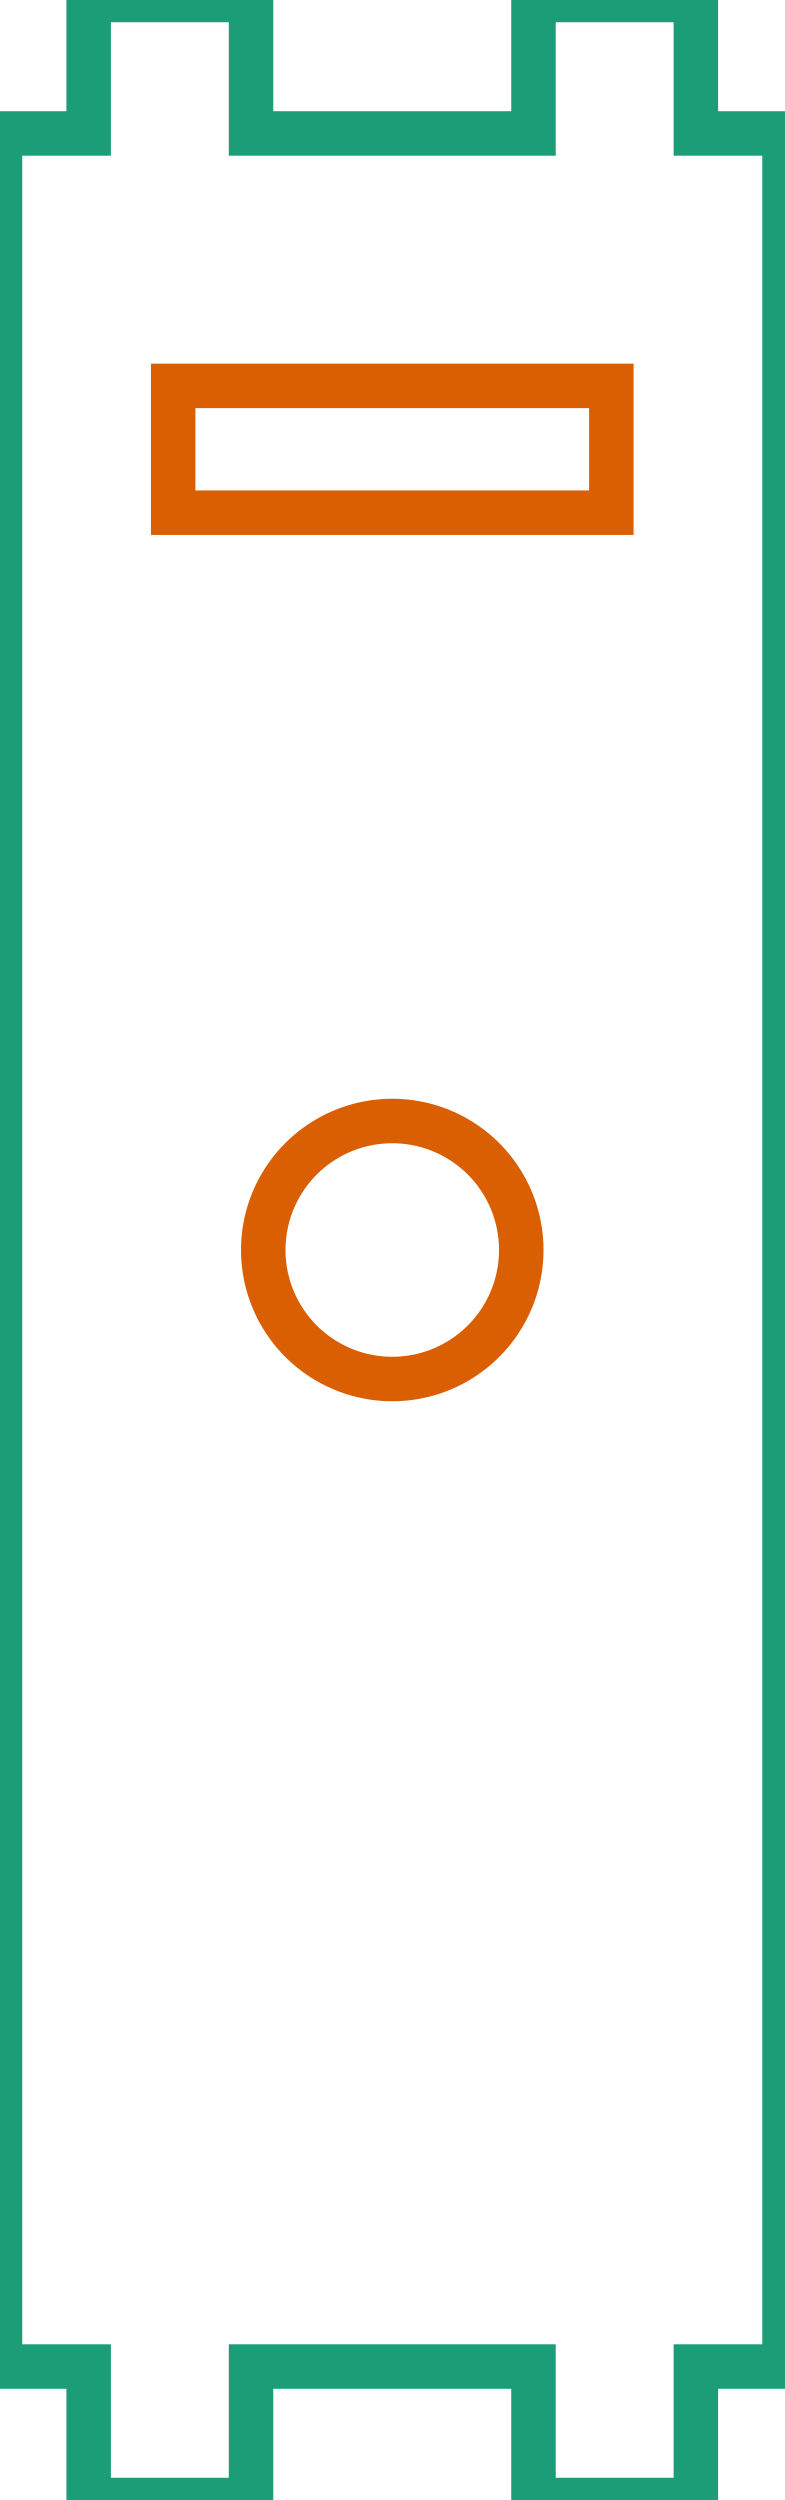
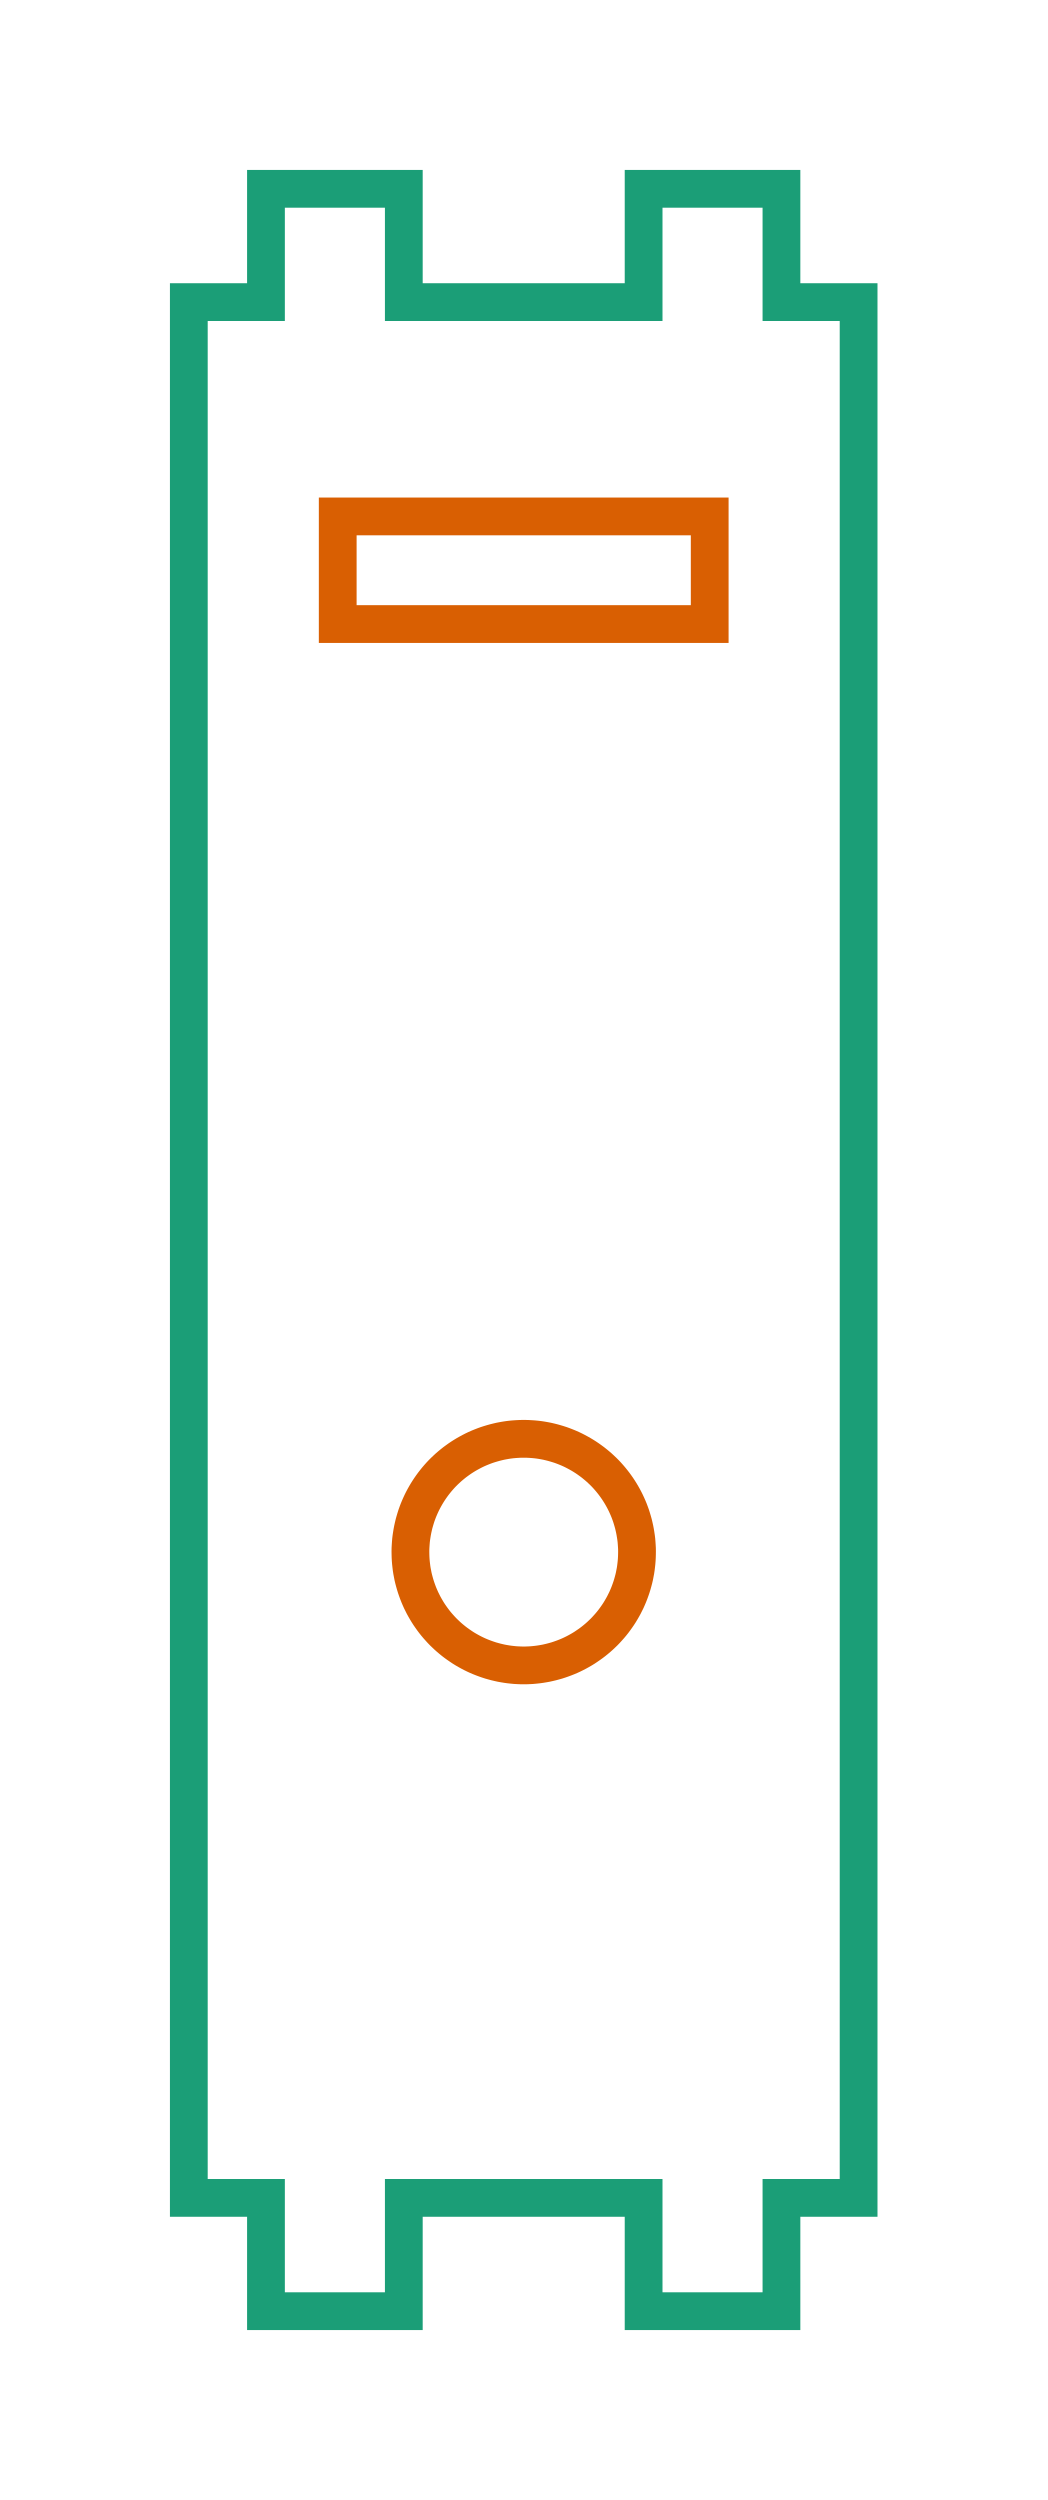
- <svg xmlns="http://www.w3.org/2000/svg" baseProfile="full" height="56.2mm" version="1.1" viewBox="-5.818,3.0,17.636,56.2" width="17.636mm">
+ <svg xmlns="http://www.w3.org/2000/svg" baseProfile="full" height="66.2mm" version="1.1" viewBox="-2.0,-30.1,27.736,66.2" width="27.736mm">
  <defs />
-   <g transform="translate(3, 31.1)">
-     <path d="M 8.818 25.1 L 8.818 -25.1  L 6.825 -25.1  L 6.825 -28.1  L 3.175 -28.1  L 3.175 -25.1  L -3.175 -25.1  L -3.175 -28.1  L -6.825 -28.1  L -6.825 -25.1  L -8.818 -25.1  L -8.818 25.1  L -6.825 25.1  L -6.825 28.1  L -3.175 28.1  L -3.175 25.1  L 3.175 25.1  L 3.175 28.1  L 6.825 28.1  L 6.825 25.1  z" fill="none" stroke="rgb(27, 158, 119)" />
-     <path d="M -0.071 2.899 L -0.142 2.897  L -0.213 2.892  L -0.284 2.886  L -0.355 2.878  L -0.426 2.869  L -0.496 2.857  L -0.566 2.844  L -0.635 2.83  L -0.705 2.813  L -0.773 2.795  L -0.842 2.775  L -0.91 2.754  L -0.977 2.73  L -1.044 2.706  L -1.11 2.679  L -1.175 2.651  L -1.24 2.622  L -1.304 2.59  L -1.367 2.558  L -1.429 2.523  L -1.491 2.487  L -1.551 2.45  L -1.611 2.411  L -1.67 2.371  L -1.728 2.329  L -1.784 2.286  L -1.84 2.242  L -1.894 2.196  L -1.948 2.149  L -2 2.1  L -2.051 2.051  L -2.1 2  L -2.149 1.948  L -2.196 1.894  L -2.242 1.84  L -2.286 1.784  L -2.329 1.728  L -2.371 1.67  L -2.411 1.611  L -2.45 1.551  L -2.487 1.491  L -2.523 1.429  L -2.558 1.367  L -2.59 1.304  L -2.622 1.24  L -2.651 1.175  L -2.679 1.11  L -2.706 1.044  L -2.73 0.977  L -2.754 0.91  L -2.775 0.842  L -2.795 0.773  L -2.813 0.705  L -2.83 0.635  L -2.844 0.566  L -2.857 0.496  L -2.869 0.426  L -2.878 0.355  L -2.886 0.284  L -2.892 0.213  L -2.897 0.142  L -2.899 0.071  L -2.9 -2.84217e-14  L -2.899 -0.071  L -2.897 -0.142  L -2.892 -0.213  L -2.886 -0.284  L -2.878 -0.355  L -2.869 -0.426  L -2.857 -0.496  L -2.844 -0.566  L -2.83 -0.635  L -2.813 -0.705  L -2.795 -0.773  L -2.775 -0.842  L -2.754 -0.91  L -2.73 -0.977  L -2.706 -1.044  L -2.679 -1.11  L -2.651 -1.175  L -2.622 -1.24  L -2.59 -1.304  L -2.558 -1.367  L -2.523 -1.429  L -2.487 -1.491  L -2.45 -1.551  L -2.411 -1.611  L -2.371 -1.67  L -2.329 -1.728  L -2.286 -1.784  L -2.242 -1.84  L -2.196 -1.894  L -2.149 -1.948  L -2.1 -2  L -2.051 -2.051  L -2 -2.1  L -1.948 -2.149  L -1.894 -2.196  L -1.84 -2.242  L -1.784 -2.286  L -1.728 -2.329  L -1.67 -2.371  L -1.611 -2.411  L -1.551 -2.45  L -1.491 -2.487  L -1.429 -2.523  L -1.367 -2.558  L -1.304 -2.59  L -1.24 -2.622  L -1.175 -2.651  L -1.11 -2.679  L -1.044 -2.706  L -0.977 -2.73  L -0.91 -2.754  L -0.842 -2.775  L -0.773 -2.795  L -0.705 -2.813  L -0.635 -2.83  L -0.566 -2.844  L -0.496 -2.857  L -0.426 -2.869  L -0.355 -2.878  L -0.284 -2.886  L -0.213 -2.892  L -0.142 -2.897  L -0.071 -2.899  L -0 -2.9  L 0.071 -2.899  L 0.142 -2.897  L 0.213 -2.892  L 0.284 -2.886  L 0.355 -2.878  L 0.426 -2.869  L 0.496 -2.857  L 0.566 -2.844  L 0.635 -2.83  L 0.705 -2.813  L 0.773 -2.795  L 0.842 -2.775  L 0.91 -2.754  L 0.977 -2.73  L 1.044 -2.706  L 1.11 -2.679  L 1.175 -2.651  L 1.24 -2.622  L 1.304 -2.59  L 1.367 -2.558  L 1.429 -2.523  L 1.491 -2.487  L 1.551 -2.45  L 1.611 -2.411  L 1.67 -2.371  L 1.728 -2.329  L 1.784 -2.286  L 1.84 -2.242  L 1.894 -2.196  L 1.948 -2.149  L 2 -2.1  L 2.051 -2.051  L 2.1 -2  L 2.149 -1.948  L 2.196 -1.894  L 2.242 -1.84  L 2.286 -1.784  L 2.329 -1.728  L 2.371 -1.67  L 2.411 -1.611  L 2.45 -1.551  L 2.487 -1.491  L 2.523 -1.429  L 2.558 -1.367  L 2.59 -1.304  L 2.622 -1.24  L 2.651 -1.175  L 2.679 -1.11  L 2.706 -1.044  L 2.73 -0.977  L 2.754 -0.91  L 2.775 -0.842  L 2.795 -0.773  L 2.813 -0.705  L 2.83 -0.635  L 2.844 -0.566  L 2.857 -0.496  L 2.869 -0.426  L 2.878 -0.355  L 2.886 -0.284  L 2.892 -0.213  L 2.897 -0.142  L 2.899 -0.071  L 2.9 -2.84217e-14  L 2.899 0.071  L 2.897 0.142  L 2.892 0.213  L 2.886 0.284  L 2.878 0.355  L 2.869 0.426  L 2.857 0.496  L 2.844 0.566  L 2.83 0.635  L 2.813 0.705  L 2.795 0.773  L 2.775 0.842  L 2.754 0.91  L 2.73 0.977  L 2.706 1.044  L 2.679 1.11  L 2.651 1.175  L 2.622 1.24  L 2.59 1.304  L 2.558 1.367  L 2.523 1.429  L 2.487 1.491  L 2.45 1.551  L 2.411 1.611  L 2.371 1.67  L 2.329 1.728  L 2.286 1.784  L 2.242 1.84  L 2.196 1.894  L 2.149 1.948  L 2.1 2  L 2.051 2.051  L 2 2.1  L 1.948 2.149  L 1.894 2.196  L 1.84 2.242  L 1.784 2.286  L 1.728 2.329  L 1.67 2.371  L 1.611 2.411  L 1.551 2.45  L 1.491 2.487  L 1.429 2.523  L 1.367 2.558  L 1.304 2.59  L 1.24 2.622  L 1.175 2.651  L 1.11 2.679  L 1.044 2.706  L 0.977 2.73  L 0.91 2.754  L 0.842 2.775  L 0.773 2.795  L 0.705 2.813  L 0.635 2.83  L 0.566 2.844  L 0.496 2.857  L 0.426 2.869  L 0.355 2.878  L 0.284 2.886  L 0.213 2.892  L 0.142 2.897  L 0.071 2.899  L -0 2.9  z" fill="none" stroke="rgb(217, 95, 2)" />
+   <g transform="translate(11.8679, 3)">
+     <path d="M 8.868 25.1 L 8.868 -25.1  L 6.825 -25.1  L 6.825 -28.1  L 3.175 -28.1  L 3.175 -25.1  L -3.175 -25.1  L -3.175 -28.1  L -6.825 -28.1  L -6.825 -25.1  L -8.868 -25.1  L -8.868 25.1  L -6.825 25.1  L -6.825 28.1  L -3.175 28.1  L -3.175 25.1  L 3.175 25.1  L 3.175 28.1  L 6.825 28.1  L 6.825 25.1  z" fill="none" stroke="rgb(27, 158, 119)" />
+     <path d="M -0.074 10.999 L -0.148 10.996  L -0.222 10.992  L -0.295 10.985  L -0.369 10.977  L -0.442 10.967  L -0.515 10.955  L -0.588 10.942  L -0.66 10.926  L -0.732 10.909  L -0.803 10.89  L -0.874 10.87  L -0.945 10.847  L -1.014 10.823  L -1.084 10.797  L -1.152 10.77  L -1.22 10.741  L -1.287 10.71  L -1.354 10.677  L -1.419 10.643  L -1.484 10.607  L -1.548 10.57  L -1.611 10.531  L -1.672 10.49  L -1.733 10.448  L -1.793 10.405  L -1.852 10.36  L -1.909 10.314  L -1.966 10.266  L -2.021 10.217  L -2.075 10.166  L -2.128 10.115  L -2.179 10.062  L -2.229 10.007  L -2.278 9.952  L -2.326 9.895  L -2.372 9.837  L -2.416 9.778  L -2.459 9.718  L -2.501 9.657  L -2.541 9.595  L -2.579 9.532  L -2.616 9.468  L -2.652 9.403  L -2.685 9.337  L -2.718 9.271  L -2.748 9.203  L -2.777 9.135  L -2.804 9.066  L -2.829 8.997  L -2.853 8.927  L -2.875 8.856  L -2.895 8.785  L -2.914 8.714  L -2.931 8.642  L -2.945 8.569  L -2.959 8.497  L -2.97 8.424  L -2.979 8.35  L -2.987 8.277  L -2.993 8.203  L -2.997 8.129  L -2.999 8.055  L -3 7.981  L -2.999 7.907  L -2.995 7.834  L -2.99 7.76  L -2.984 7.686  L -2.975 7.613  L -2.964 7.54  L -2.952 7.467  L -2.938 7.394  L -2.922 7.322  L -2.905 7.25  L -2.885 7.179  L -2.864 7.108  L -2.842 7.038  L -2.817 6.968  L -2.791 6.899  L -2.763 6.831  L -2.733 6.763  L -2.702 6.696  L -2.669 6.63  L -2.634 6.564  L -2.598 6.5  L -2.56 6.436  L -2.521 6.374  L -2.48 6.312  L -2.438 6.252  L -2.394 6.192  L -2.349 6.134  L -2.302 6.076  L -2.254 6.02  L -2.205 5.965  L -2.154 5.911  L -2.102 5.859  L -2.048 5.808  L -1.994 5.758  L -1.938 5.71  L -1.881 5.663  L -1.823 5.617  L -1.763 5.573  L -1.703 5.53  L -1.642 5.489  L -1.579 5.449  L -1.516 5.411  L -1.452 5.375  L -1.387 5.34  L -1.321 5.306  L -1.254 5.274  L -1.186 5.244  L -1.118 5.216  L -1.049 5.189  L -0.98 5.164  L -0.909 5.141  L -0.839 5.12  L -0.768 5.1  L -0.696 5.082  L -0.624 5.065  L -0.551 5.051  L -0.478 5.038  L -0.405 5.027  L -0.332 5.018  L -0.258 5.011  L -0.185 5.006  L -0.111 5.002  L -0.037 5  L 0.037 5  L 0.111 5.002  L 0.185 5.006  L 0.258 5.011  L 0.332 5.018  L 0.405 5.027  L 0.478 5.038  L 0.551 5.051  L 0.624 5.065  L 0.696 5.082  L 0.768 5.1  L 0.839 5.12  L 0.909 5.141  L 0.98 5.164  L 1.049 5.189  L 1.118 5.216  L 1.186 5.244  L 1.254 5.274  L 1.321 5.306  L 1.387 5.34  L 1.452 5.375  L 1.516 5.411  L 1.579 5.449  L 1.642 5.489  L 1.703 5.53  L 1.763 5.573  L 1.823 5.617  L 1.881 5.663  L 1.938 5.71  L 1.994 5.758  L 2.048 5.808  L 2.102 5.859  L 2.154 5.911  L 2.205 5.965  L 2.254 6.02  L 2.302 6.076  L 2.349 6.134  L 2.394 6.192  L 2.438 6.252  L 2.48 6.312  L 2.521 6.374  L 2.56 6.436  L 2.598 6.5  L 2.634 6.564  L 2.669 6.63  L 2.702 6.696  L 2.733 6.763  L 2.763 6.831  L 2.791 6.899  L 2.817 6.968  L 2.842 7.038  L 2.864 7.108  L 2.885 7.179  L 2.905 7.25  L 2.922 7.322  L 2.938 7.394  L 2.952 7.467  L 2.964 7.54  L 2.975 7.613  L 2.984 7.686  L 2.99 7.76  L 2.995 7.834  L 2.999 7.907  L 3 7.981  L 2.999 8.055  L 2.997 8.129  L 2.993 8.203  L 2.987 8.277  L 2.979 8.35  L 2.97 8.424  L 2.959 8.497  L 2.945 8.569  L 2.931 8.642  L 2.914 8.714  L 2.895 8.785  L 2.875 8.856  L 2.853 8.927  L 2.829 8.997  L 2.804 9.066  L 2.777 9.135  L 2.748 9.203  L 2.718 9.271  L 2.685 9.337  L 2.652 9.403  L 2.616 9.468  L 2.579 9.532  L 2.541 9.595  L 2.501 9.657  L 2.459 9.718  L 2.416 9.778  L 2.372 9.837  L 2.326 9.895  L 2.278 9.952  L 2.229 10.007  L 2.179 10.062  L 2.128 10.115  L 2.075 10.166  L 2.021 10.217  L 1.966 10.266  L 1.909 10.314  L 1.852 10.36  L 1.793 10.405  L 1.733 10.448  L 1.672 10.49  L 1.611 10.531  L 1.548 10.57  L 1.484 10.607  L 1.419 10.643  L 1.354 10.677  L 1.287 10.71  L 1.22 10.741  L 1.152 10.77  L 1.084 10.797  L 1.014 10.823  L 0.945 10.847  L 0.874 10.87  L 0.803 10.89  L 0.732 10.909  L 0.66 10.926  L 0.588 10.942  L 0.515 10.955  L 0.442 10.967  L 0.369 10.977  L 0.295 10.985  L 0.222 10.992  L 0.148 10.996  L 0.074 10.999  L -0 11  z" fill="none" stroke="rgb(217, 95, 2)" />
    <path d="M -4.925 -16.575 L -4.925 -19.425  L 4.925 -19.425  L 4.925 -16.575  z" fill="none" stroke="rgb(217, 95, 2)" />
  </g>
</svg>
